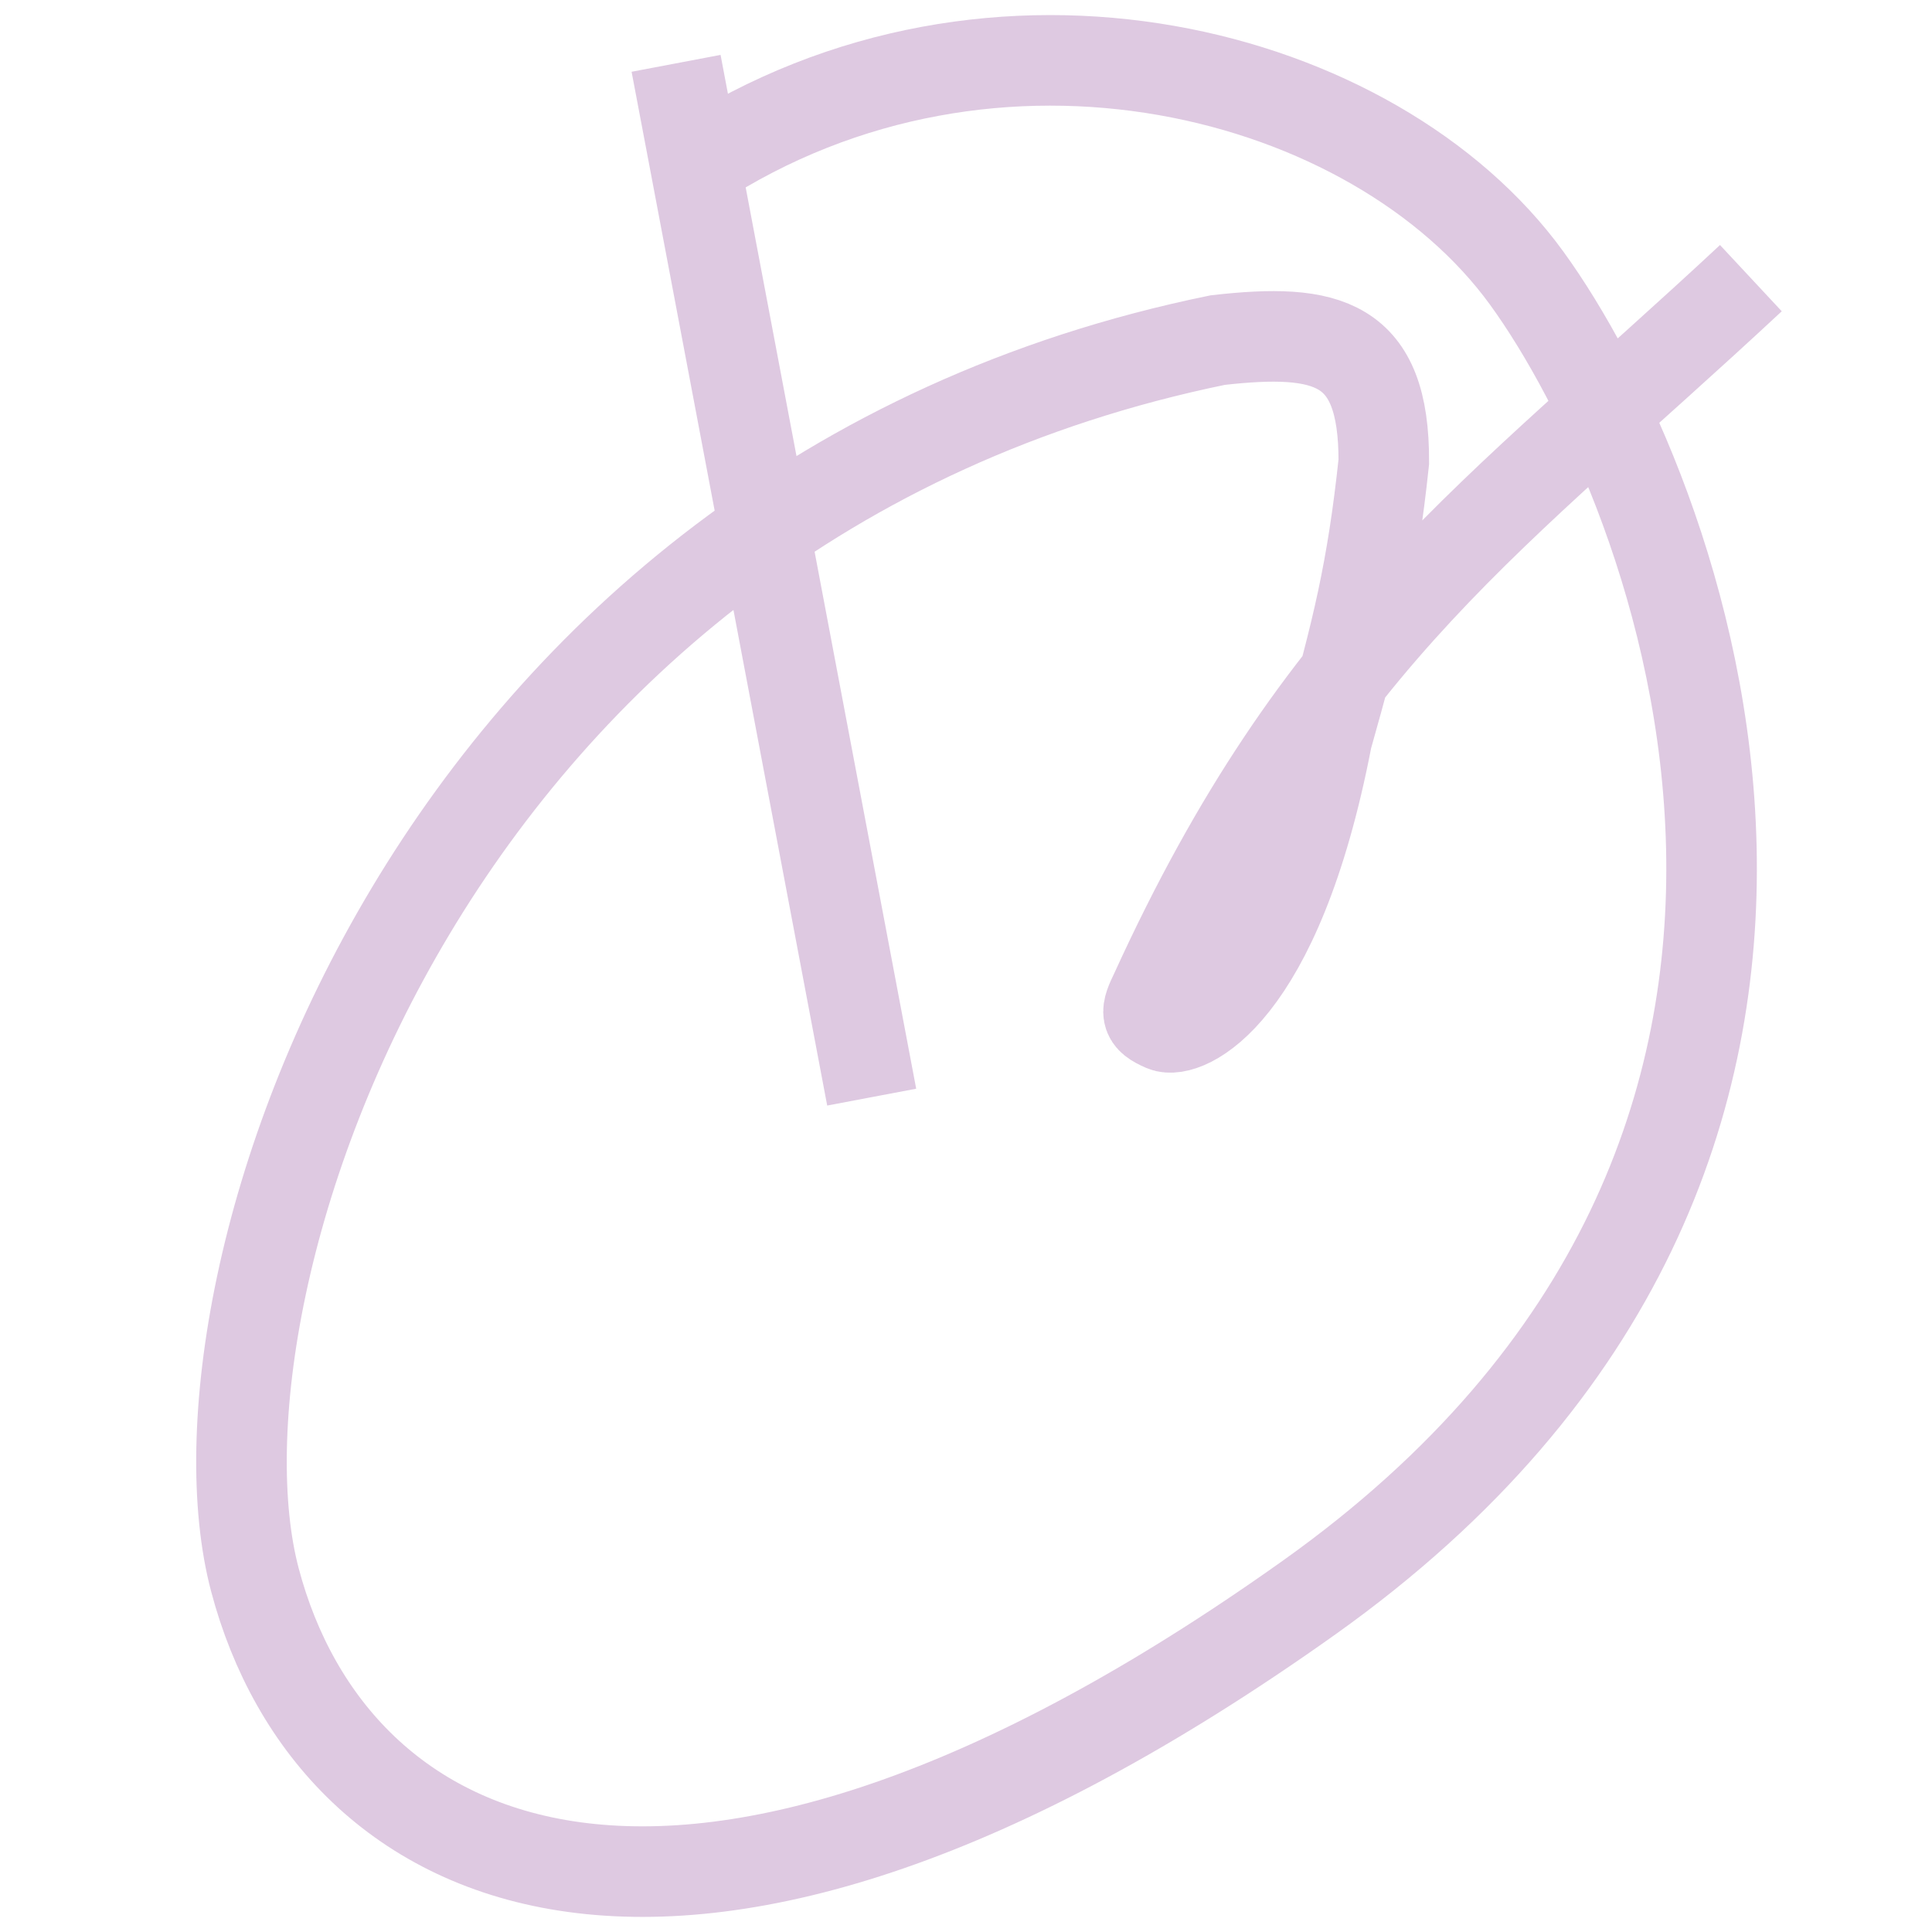
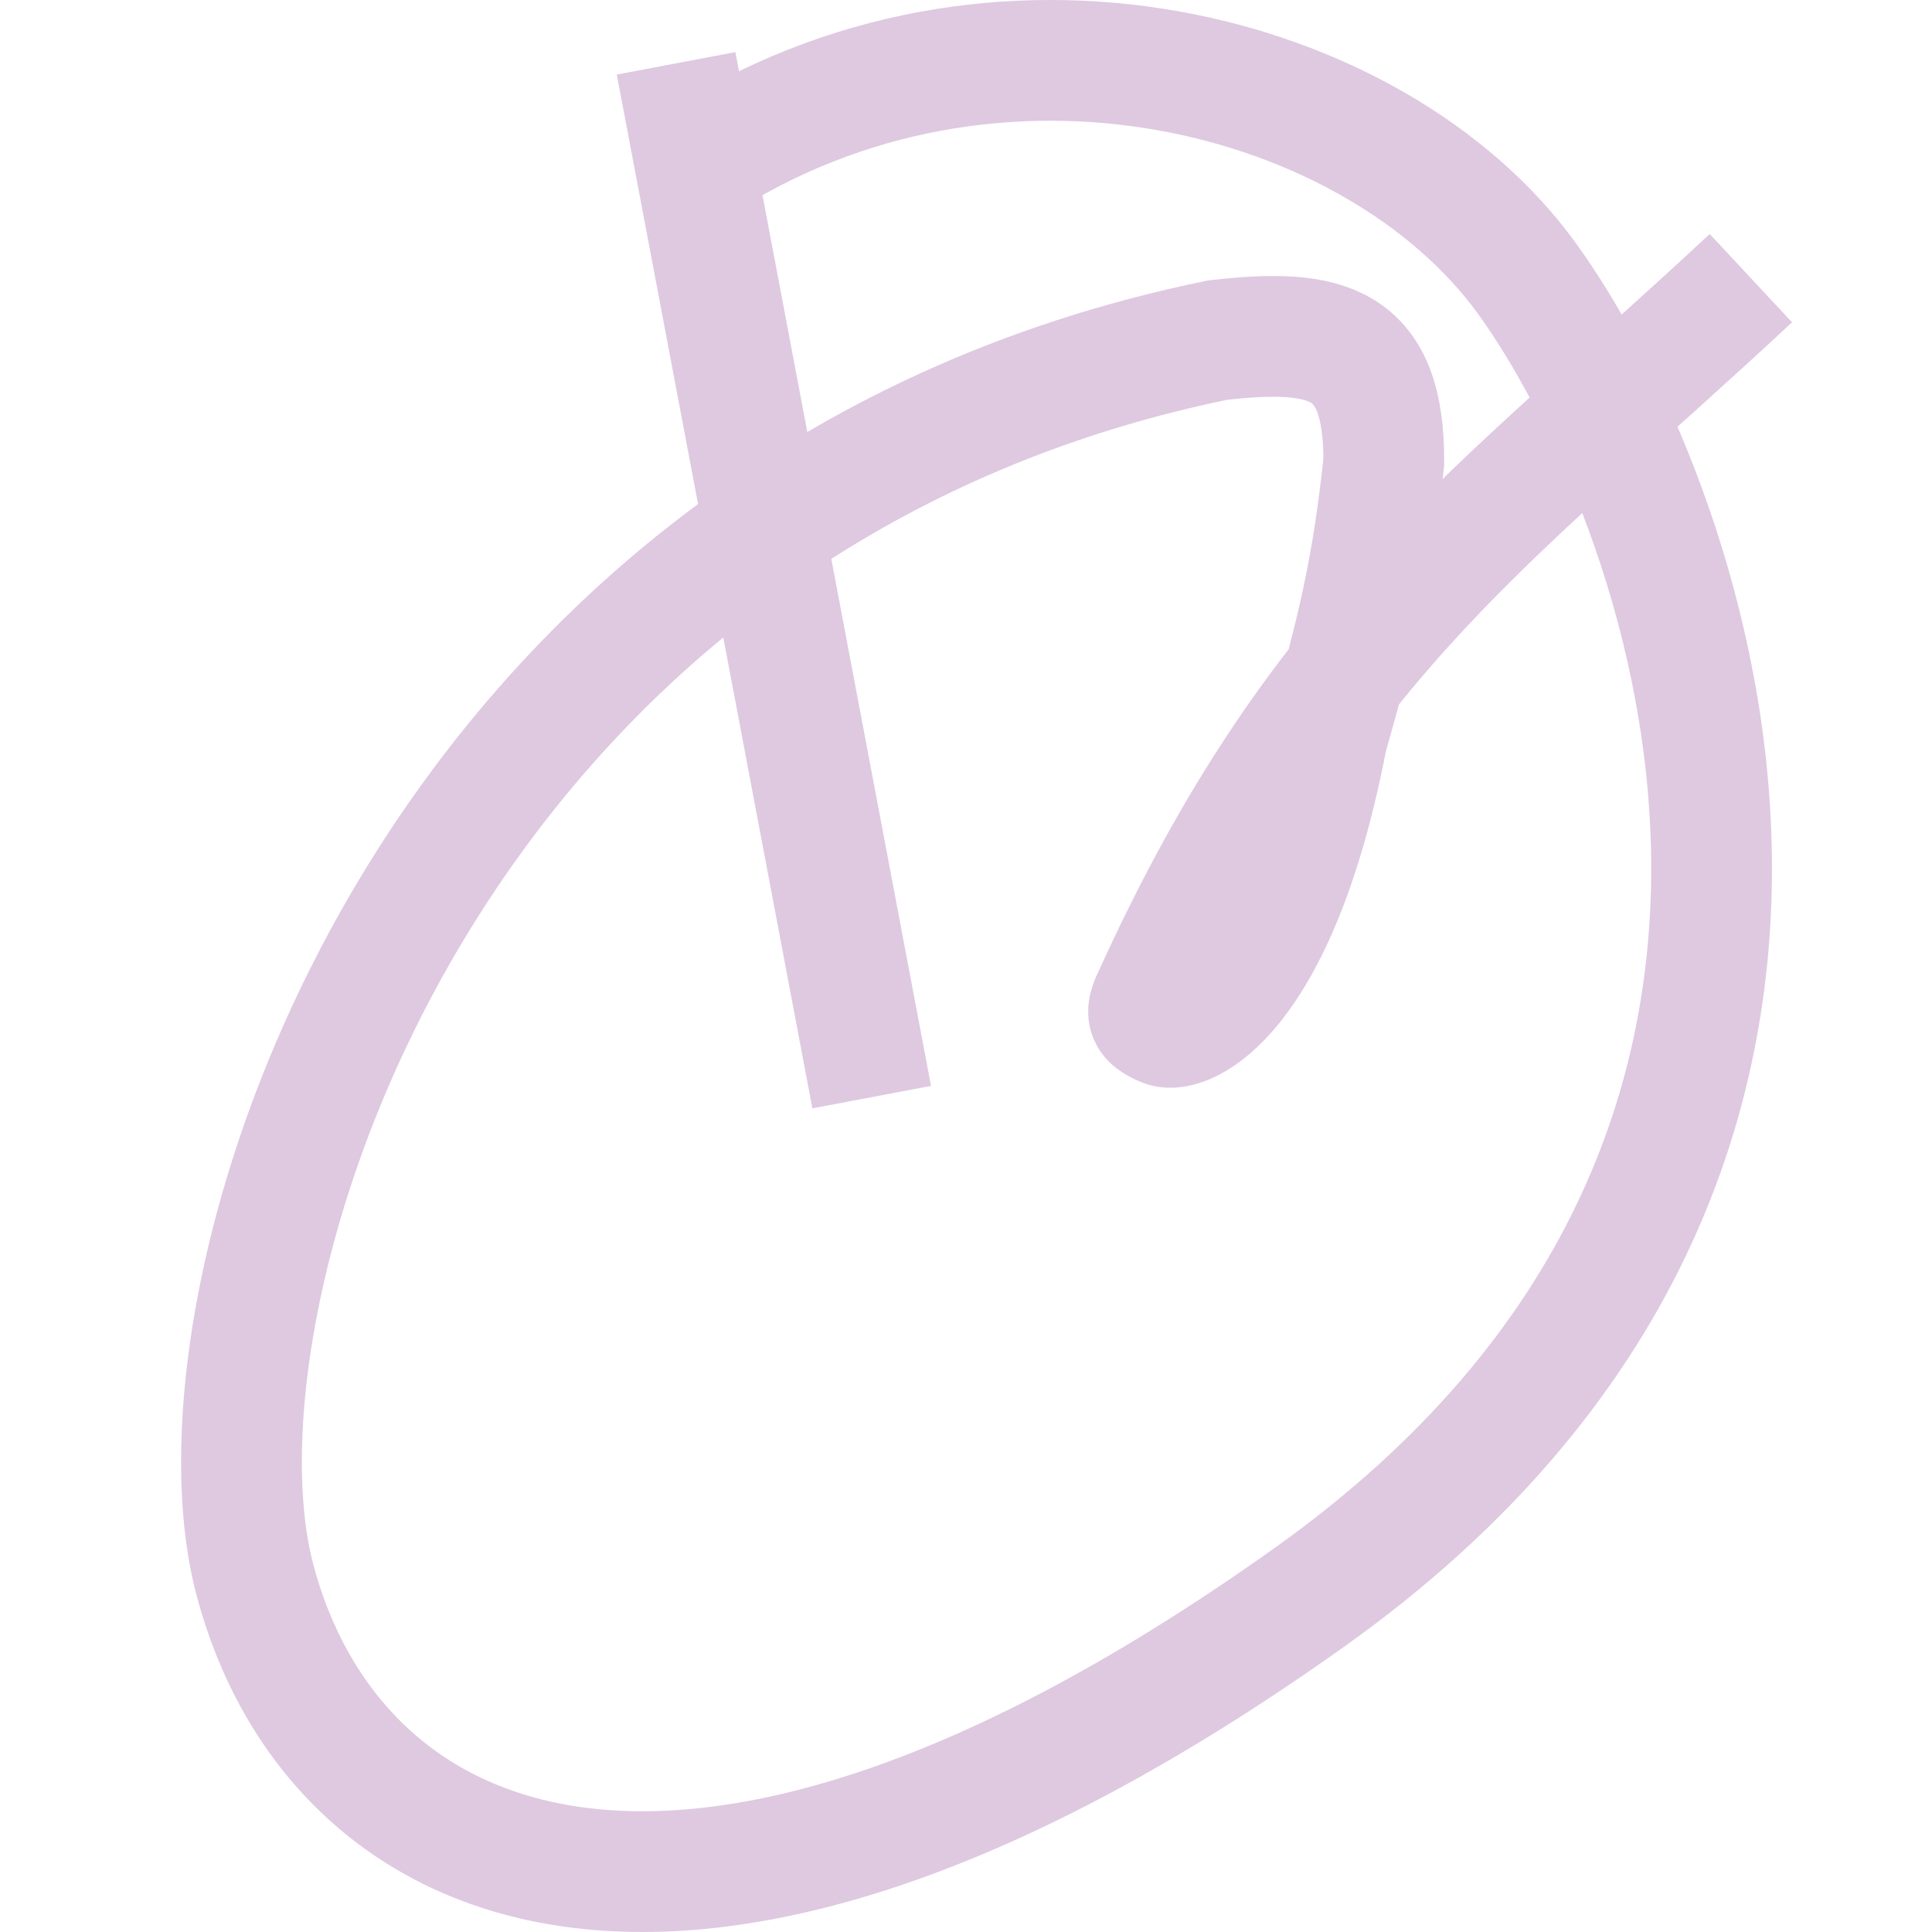
<svg xmlns="http://www.w3.org/2000/svg" width="32" height="32" viewBox="0 0 32 32" fill="none">
-   <path d="M11.198 1.049L11.518 2.737M14.438 18.172L11.518 2.737M11.518 2.737C16.466 -0.492 22.782 1.156 25.287 4.607C27.791 8.058 32.14 19.021 21.682 26.461C11.223 33.902 5.506 31.023 4.222 26.167C2.939 21.311 7.073 8.317 20.17 5.633C21.991 5.427 22.928 5.654 22.92 7.65C22.729 9.444 22.478 10.457 21.979 12.222C21.147 16.54 19.605 17.139 19.281 16.999C18.956 16.859 18.974 16.771 19.138 16.432C21.862 10.465 24.741 8.577 29 4.607" stroke="#DEC9E1" stroke-width="1.5" />
+   <path d="M11.198 1.049L11.518 2.737M14.438 18.172L11.518 2.737M11.518 2.737C16.466 -0.492 22.782 1.156 25.287 4.607C27.791 8.058 32.14 19.021 21.682 26.461C11.223 33.902 5.506 31.023 4.222 26.167C2.939 21.311 7.073 8.317 20.17 5.633C21.991 5.427 22.928 5.654 22.92 7.65C22.729 9.444 22.478 10.457 21.979 12.222C21.147 16.54 19.605 17.139 19.281 16.999C18.956 16.859 18.974 16.771 19.138 16.432C21.862 10.465 24.741 8.577 29 4.607" stroke="#DEC9E1" stroke-width="2" />
</svg>
